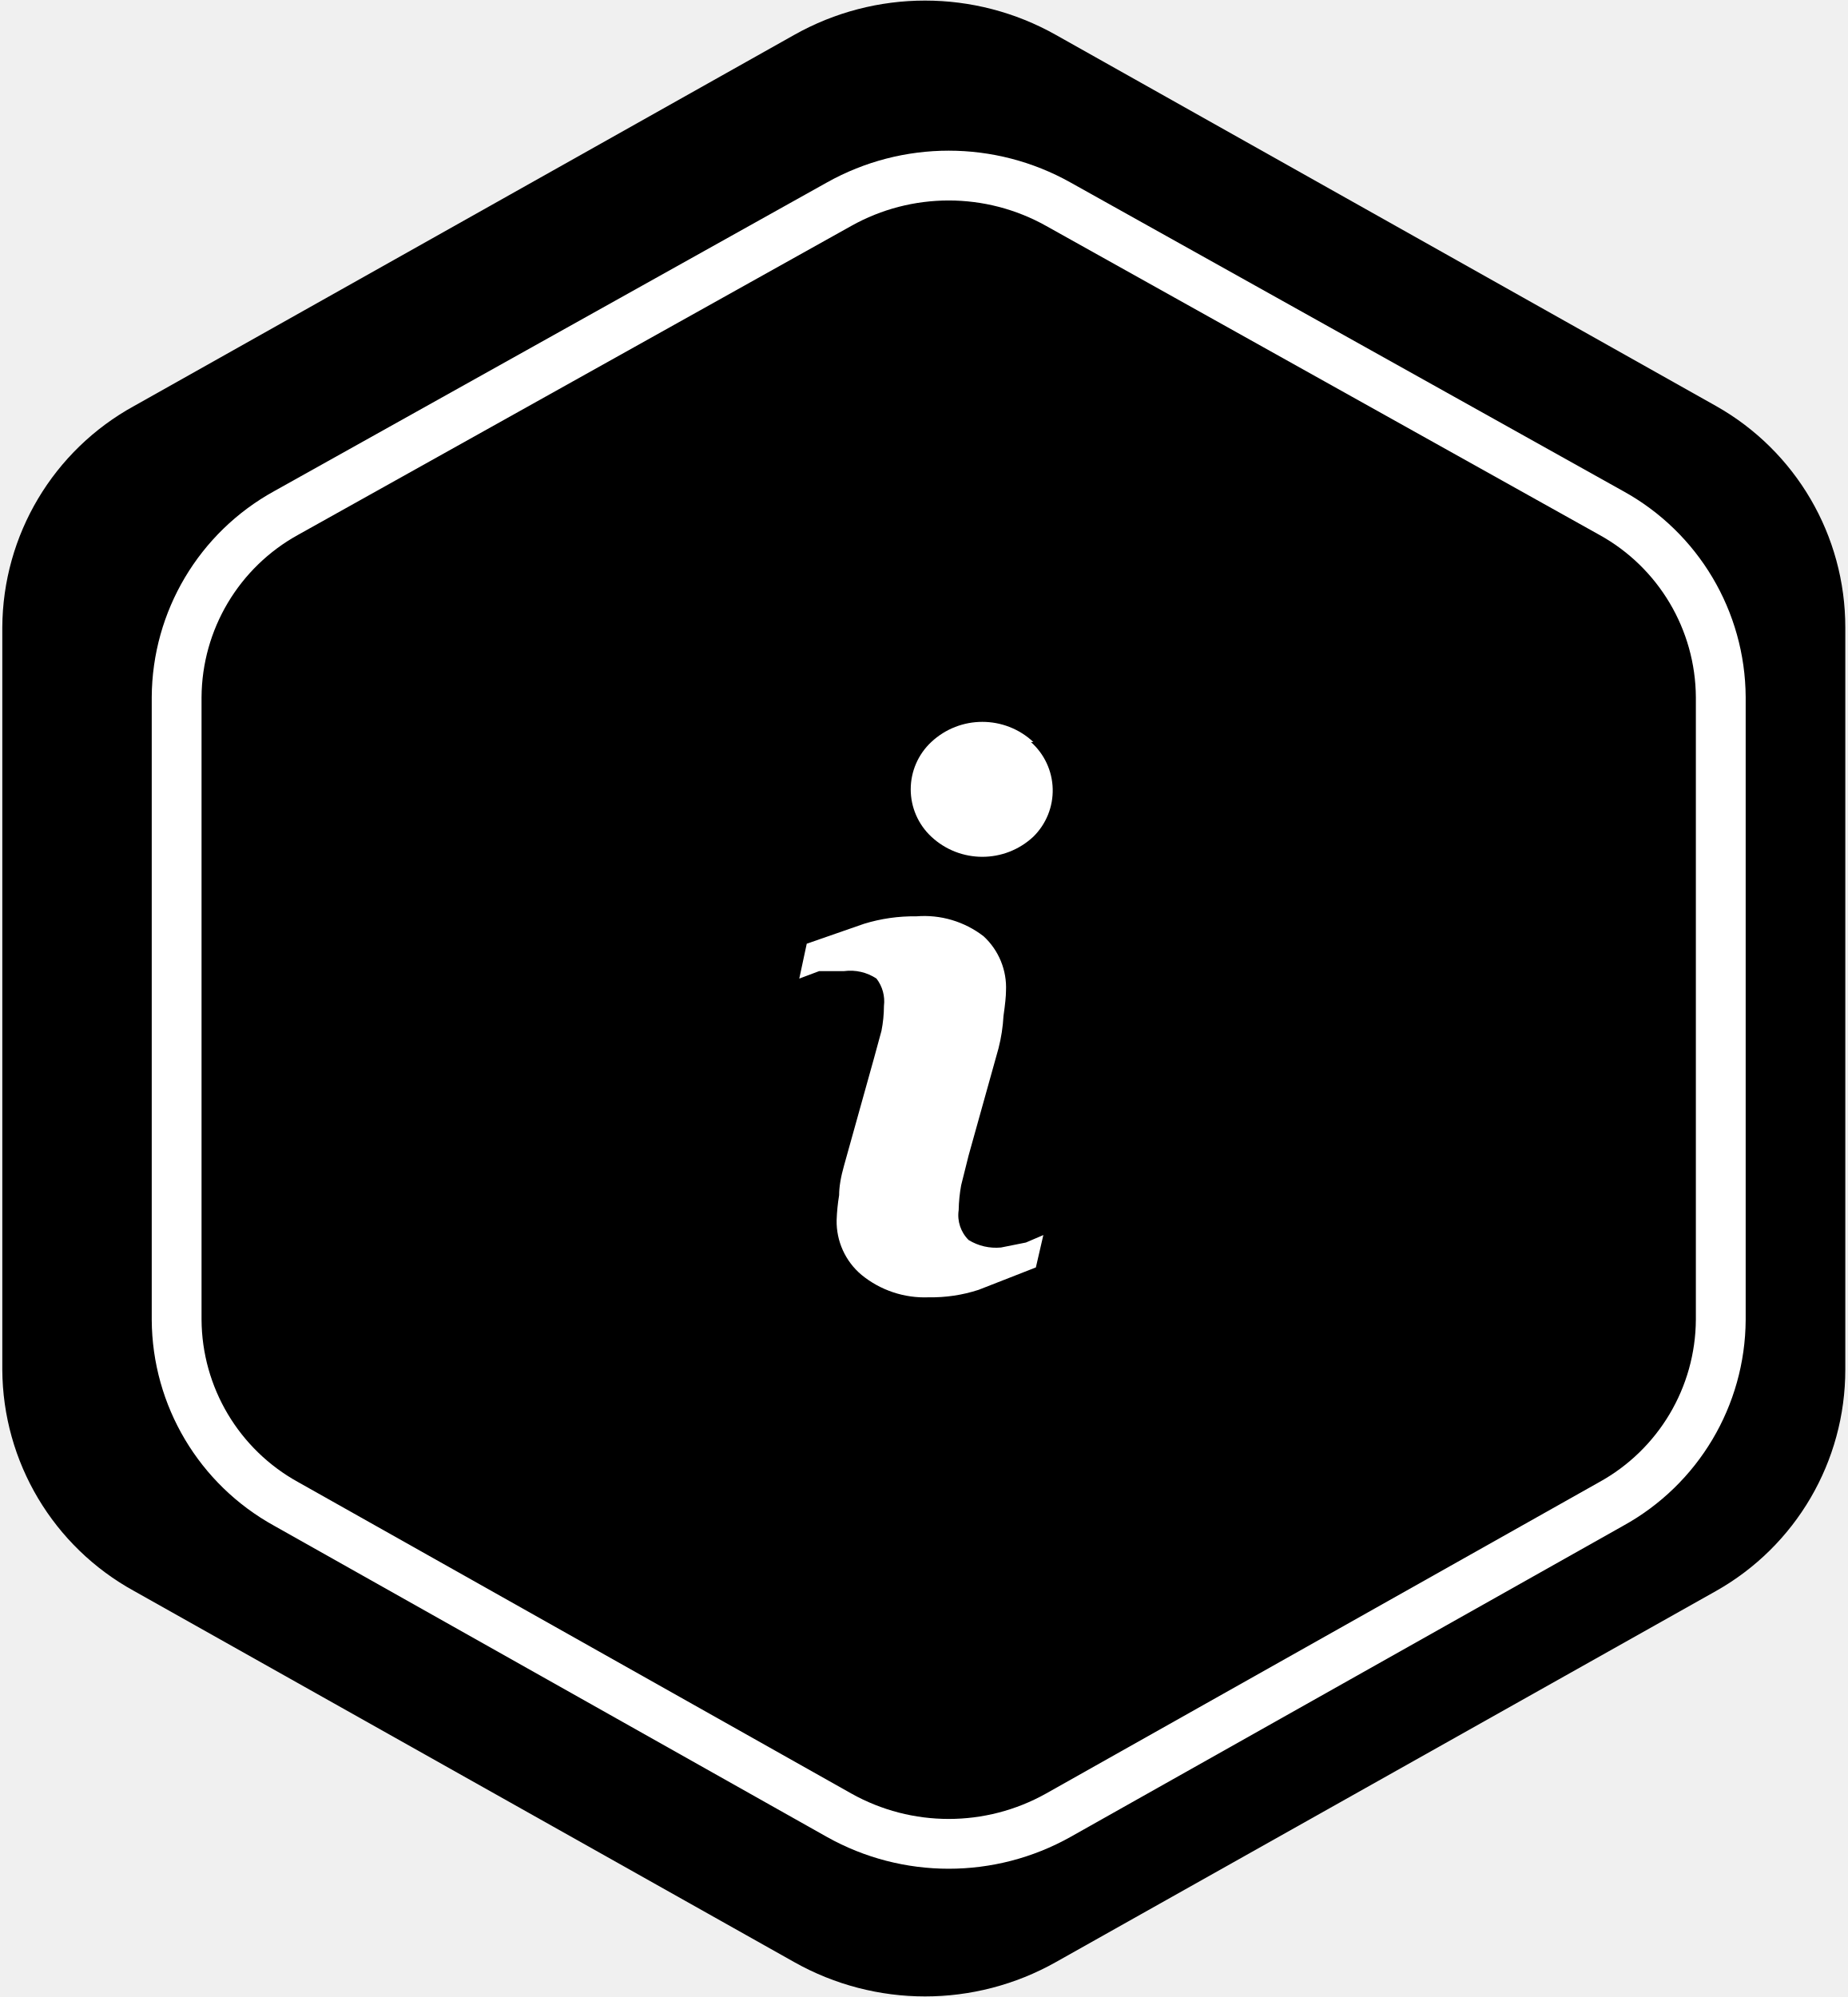
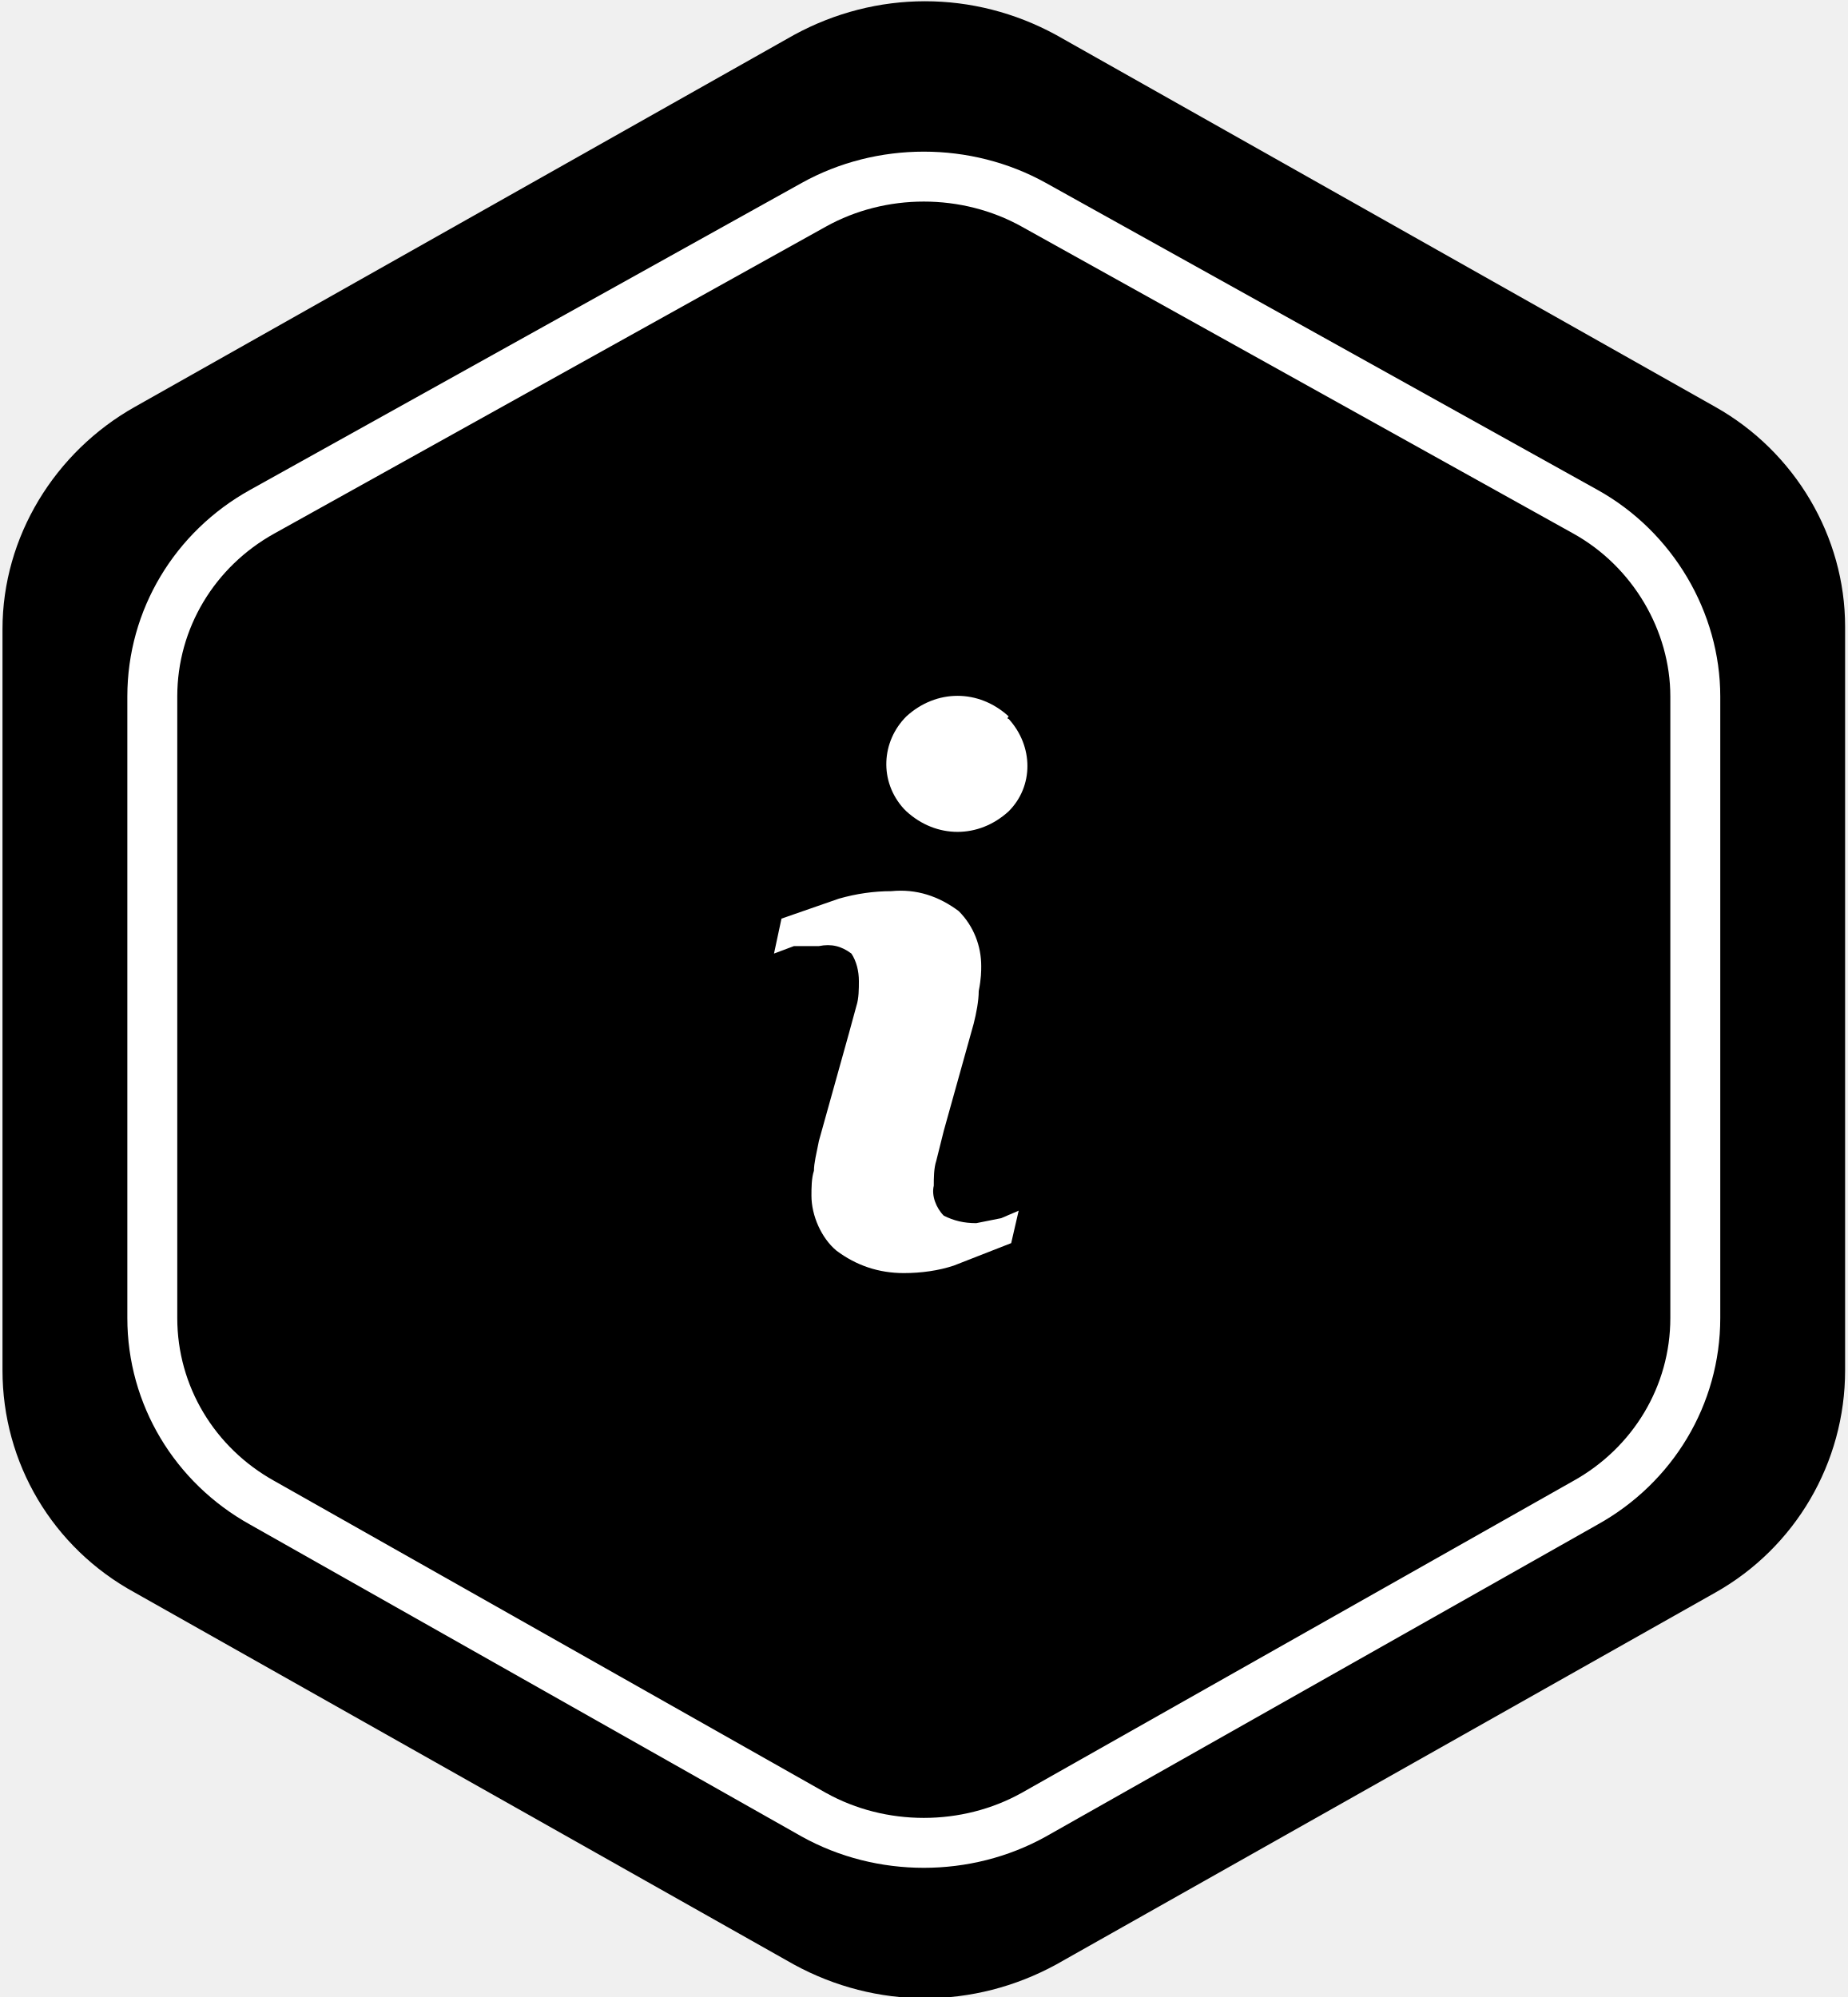
- <svg xmlns="http://www.w3.org/2000/svg" width="74" height="80" viewBox="0 0 74 80.2">
-   <path fill="currentColor" d="M68.8 16.3L42.3 1.4a10.7 10.7 0 0 0-10.5 0L5.3 16.3A10.2 10.2 0 0 0 0 25.2V55a10.2 10.2 0 0 0 5.3 8.9l26.5 14.9a10.7 10.7 0 0 0 10.5 0l26.5-14.9A10.2 10.2 0 0 0 74 55V25.2a10.2 10.2 0 0 0-5.2-8.9z" />
-   <path fill="#fff" d="M41.1 49.9l-1 .2a2.1 2.1 0 0 1-1.3-.3 1.4 1.4 0 0 1-.4-1.2 6.2 6.2 0 0 1 .1-1l.3-1.2 1.2-4.3a6.7 6.7 0 0 0 .2-1.3q.1-.7.1-1a2.8 2.8 0 0 0-.9-2.2 3.9 3.9 0 0 0-2.7-.8 6.8 6.8 0 0 0-2.1.3l-2.3.8-.3 1.4.8-.3h1a1.9 1.9 0 0 1 1.3.3 1.5 1.5 0 0 1 .3 1.1 5.2 5.2 0 0 1-.1 1l-.3 1.1-1.2 4.3q-.2.7-.2 1.2a7.7 7.7 0 0 0-.1 1 2.8 2.8 0 0 0 1 2.2 4 4 0 0 0 2.7.9 6.1 6.1 0 0 0 2-.3l2.3-.9.3-1.3zm.3-20.1a3 3 0 0 0-4.1 0 2.6 2.6 0 0 0 0 3.8 3 3 0 0 0 4.1 0 2.6 2.6 0 0 0-.1-3.8z" />
-   <path fill="none" stroke="#fff" stroke-width="2" d="M64.6 20.6L42.4 8.2a9 9 0 0 0-8.8 0L11.4 20.6A8.5 8.5 0 0 0 7 28v25a8.5 8.5 0 0 0 4.4 7.4l22.2 12.5a9 9 0 0 0 8.8 0l22.2-12.5A8.5 8.5 0 0 0 69 53V28a8.5 8.5 0 0 0-4.4-7.4z" />
+ <svg xmlns="http://www.w3.org/2000/svg" width="74" height="80" viewBox="0 0 74 80">
+   <path d="M68.7 16.3L42.3 1.4C39-.4 35.1-.4 31.8 1.4L5.4 16.3C2.2 18.1.1 21.5.1 25.2v29.7c0 3.7 2 7.1 5.3 8.9l26.4 14.9c3.3 1.8 7.2 1.8 10.5 0l26.4-14.9c3.2-1.8 5.2-5.2 5.2-8.9V25.1c0-3.6-2-7-5.2-8.8z" fill="currentColor" />
+   <path d="M40.1 48.8l-1 .2c-.5 0-.9-.1-1.3-.3-.3-.3-.5-.8-.4-1.2 0-.3 0-.7.1-1l.3-1.2L39 41c.1-.4.2-.9.2-1.3.1-.5.1-.8.1-1 0-.8-.3-1.6-.9-2.2-.8-.6-1.7-.9-2.7-.8-.7 0-1.4.1-2.1.3l-2.3.8-.3 1.4.8-.3h1c.5-.1.9 0 1.3.3.2.3.3.7.3 1.1 0 .3 0 .7-.1 1l-.3 1.1-1.2 4.3c-.1.5-.2.9-.2 1.2-.1.3-.1.7-.1 1 0 .8.4 1.7 1 2.2.8.6 1.7.9 2.7.9.7 0 1.4-.1 2-.3l2.3-.9.3-1.3-.7.3zm.3-20.1c-1.2-1.1-2.9-1.1-4.1 0-1 1-1.1 2.6-.1 3.7l.1.1c1.2 1.1 2.9 1.1 4.1 0 1-1 1-2.6 0-3.7 0 0-.1 0 0-.1z" fill="#FFF" />
+   <path d="M63.5 20.5L41.4 8.2c-2.7-1.5-6.1-1.5-8.8 0L10.5 20.5c-2.7 1.5-4.4 4.3-4.4 7.4v24.9c0 3.1 1.7 5.9 4.4 7.4l22.1 12.5c2.7 1.5 6.1 1.5 8.8 0l22.1-12.5c2.7-1.5 4.4-4.3 4.4-7.4V27.9c0-3-1.7-5.9-4.4-7.4z" stroke="#FFF" stroke-width="2" fill="none" />
</svg>
